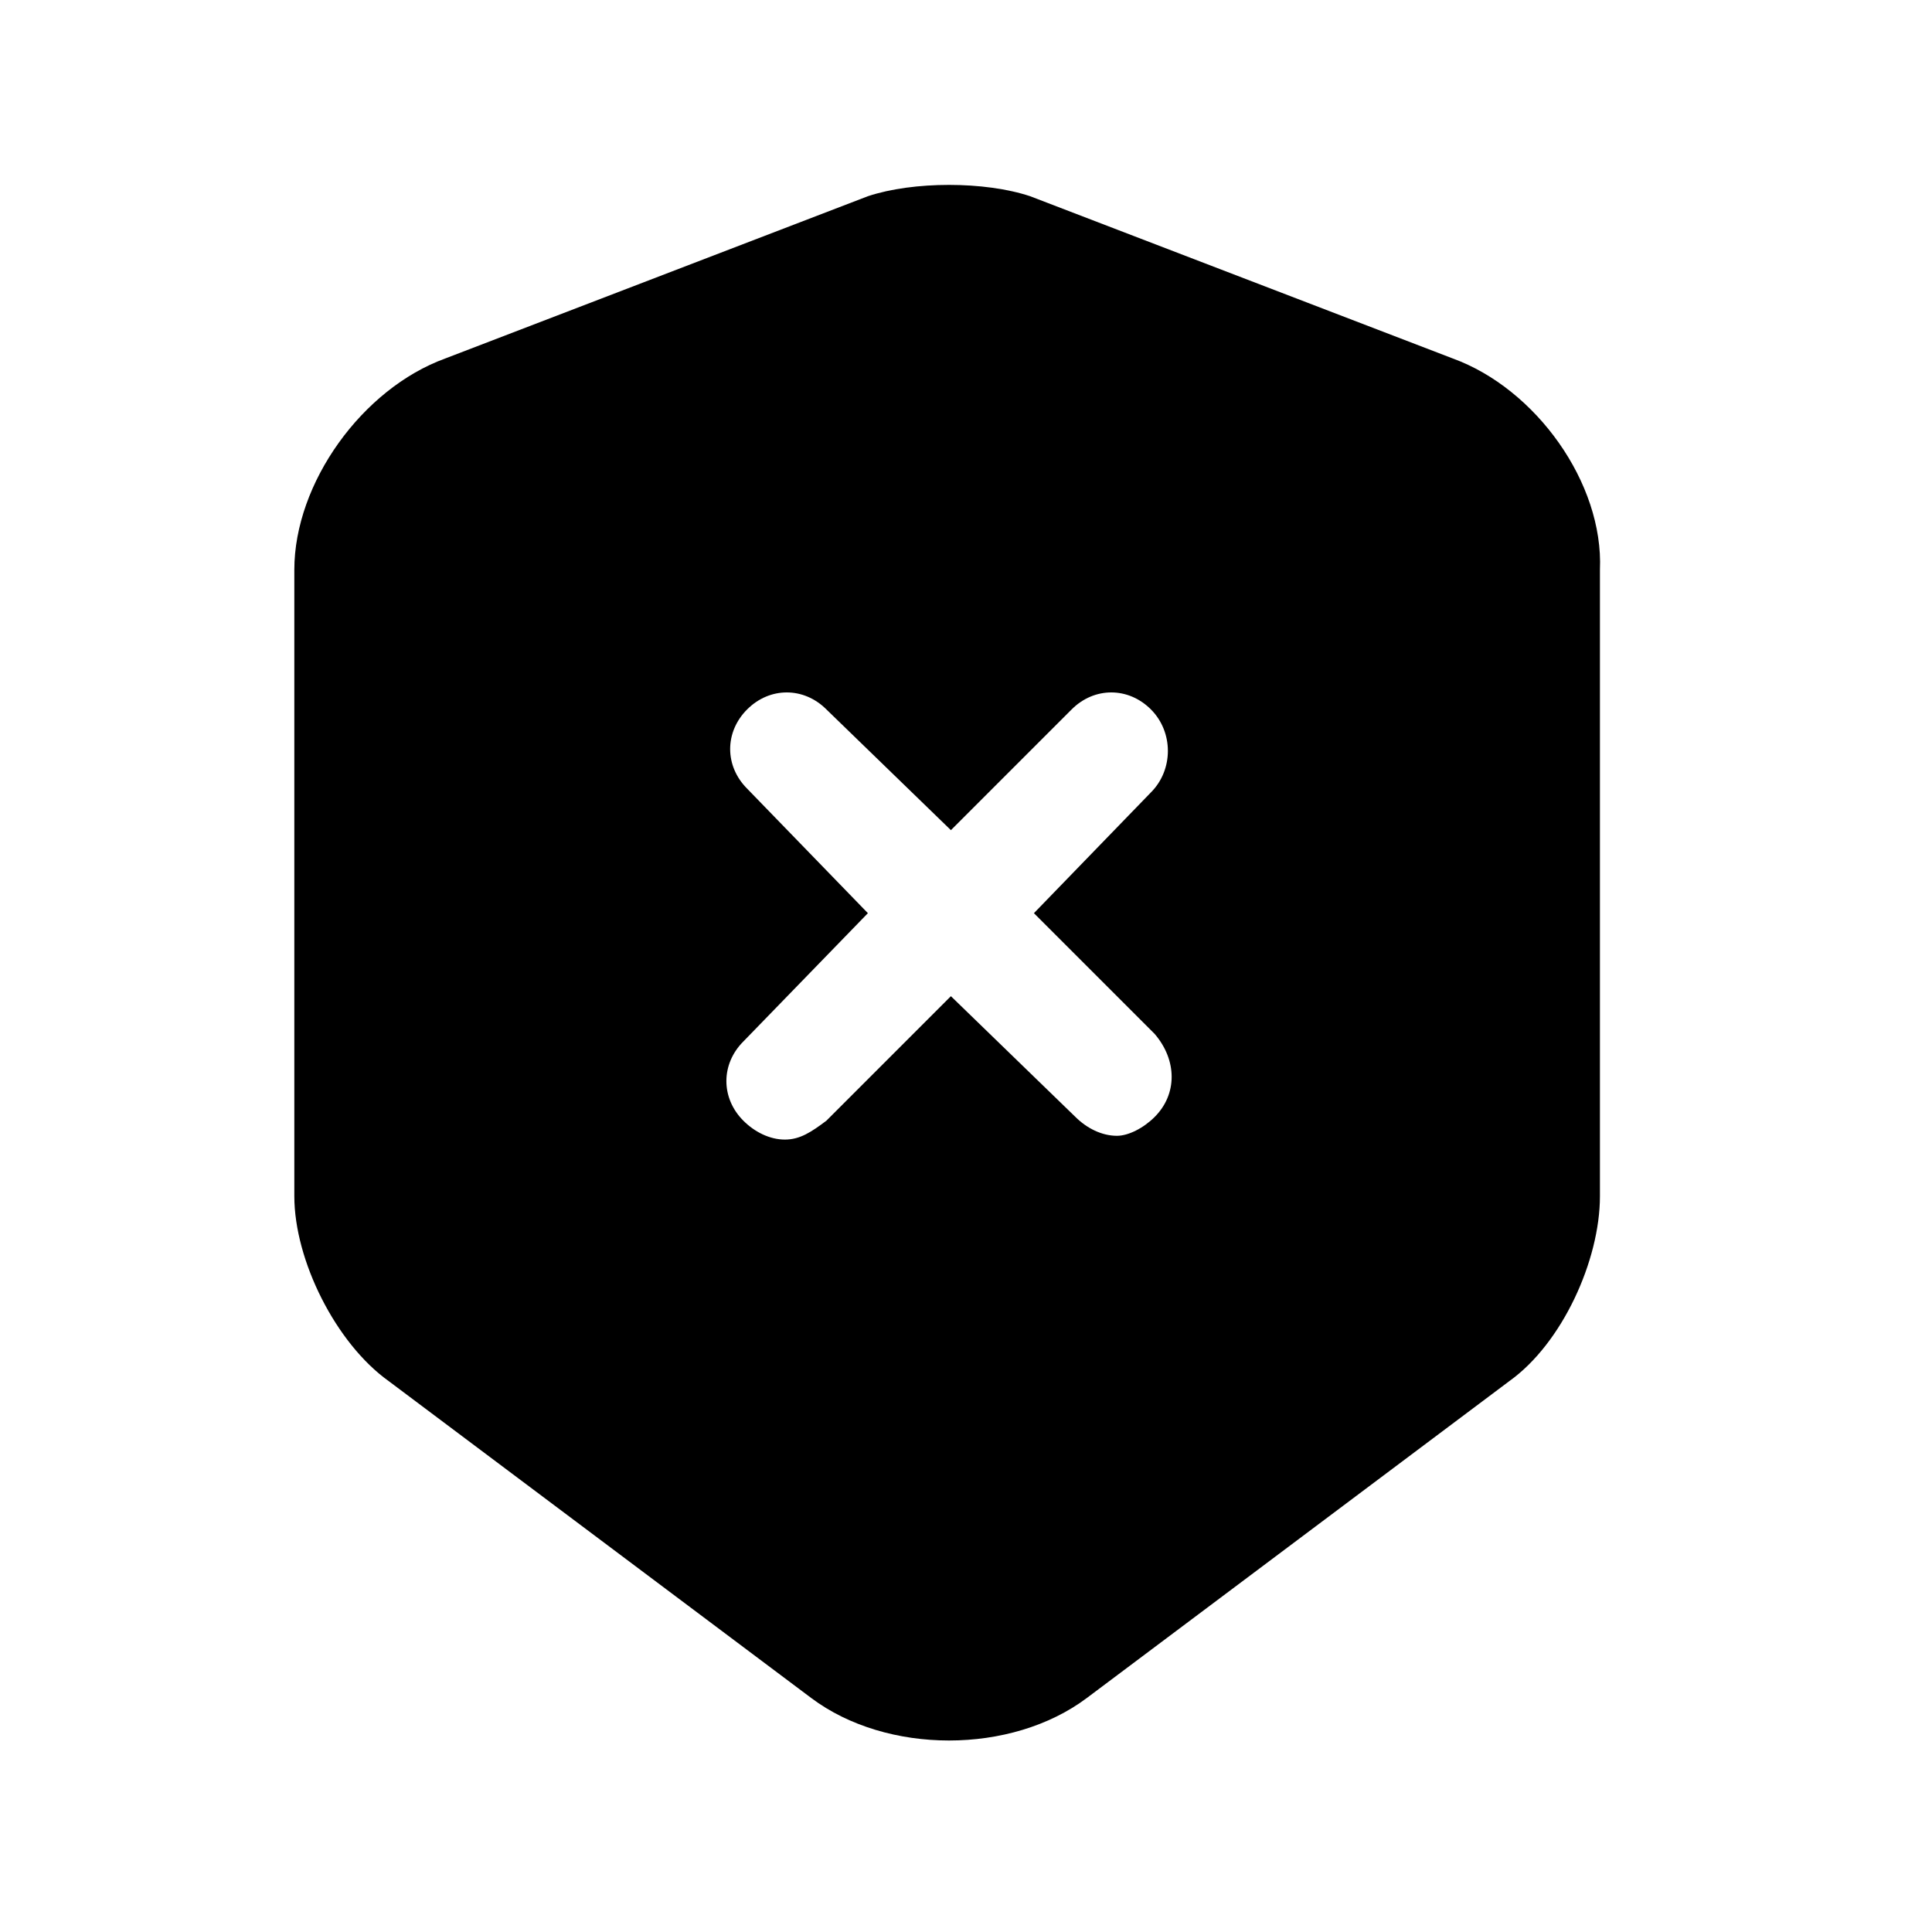
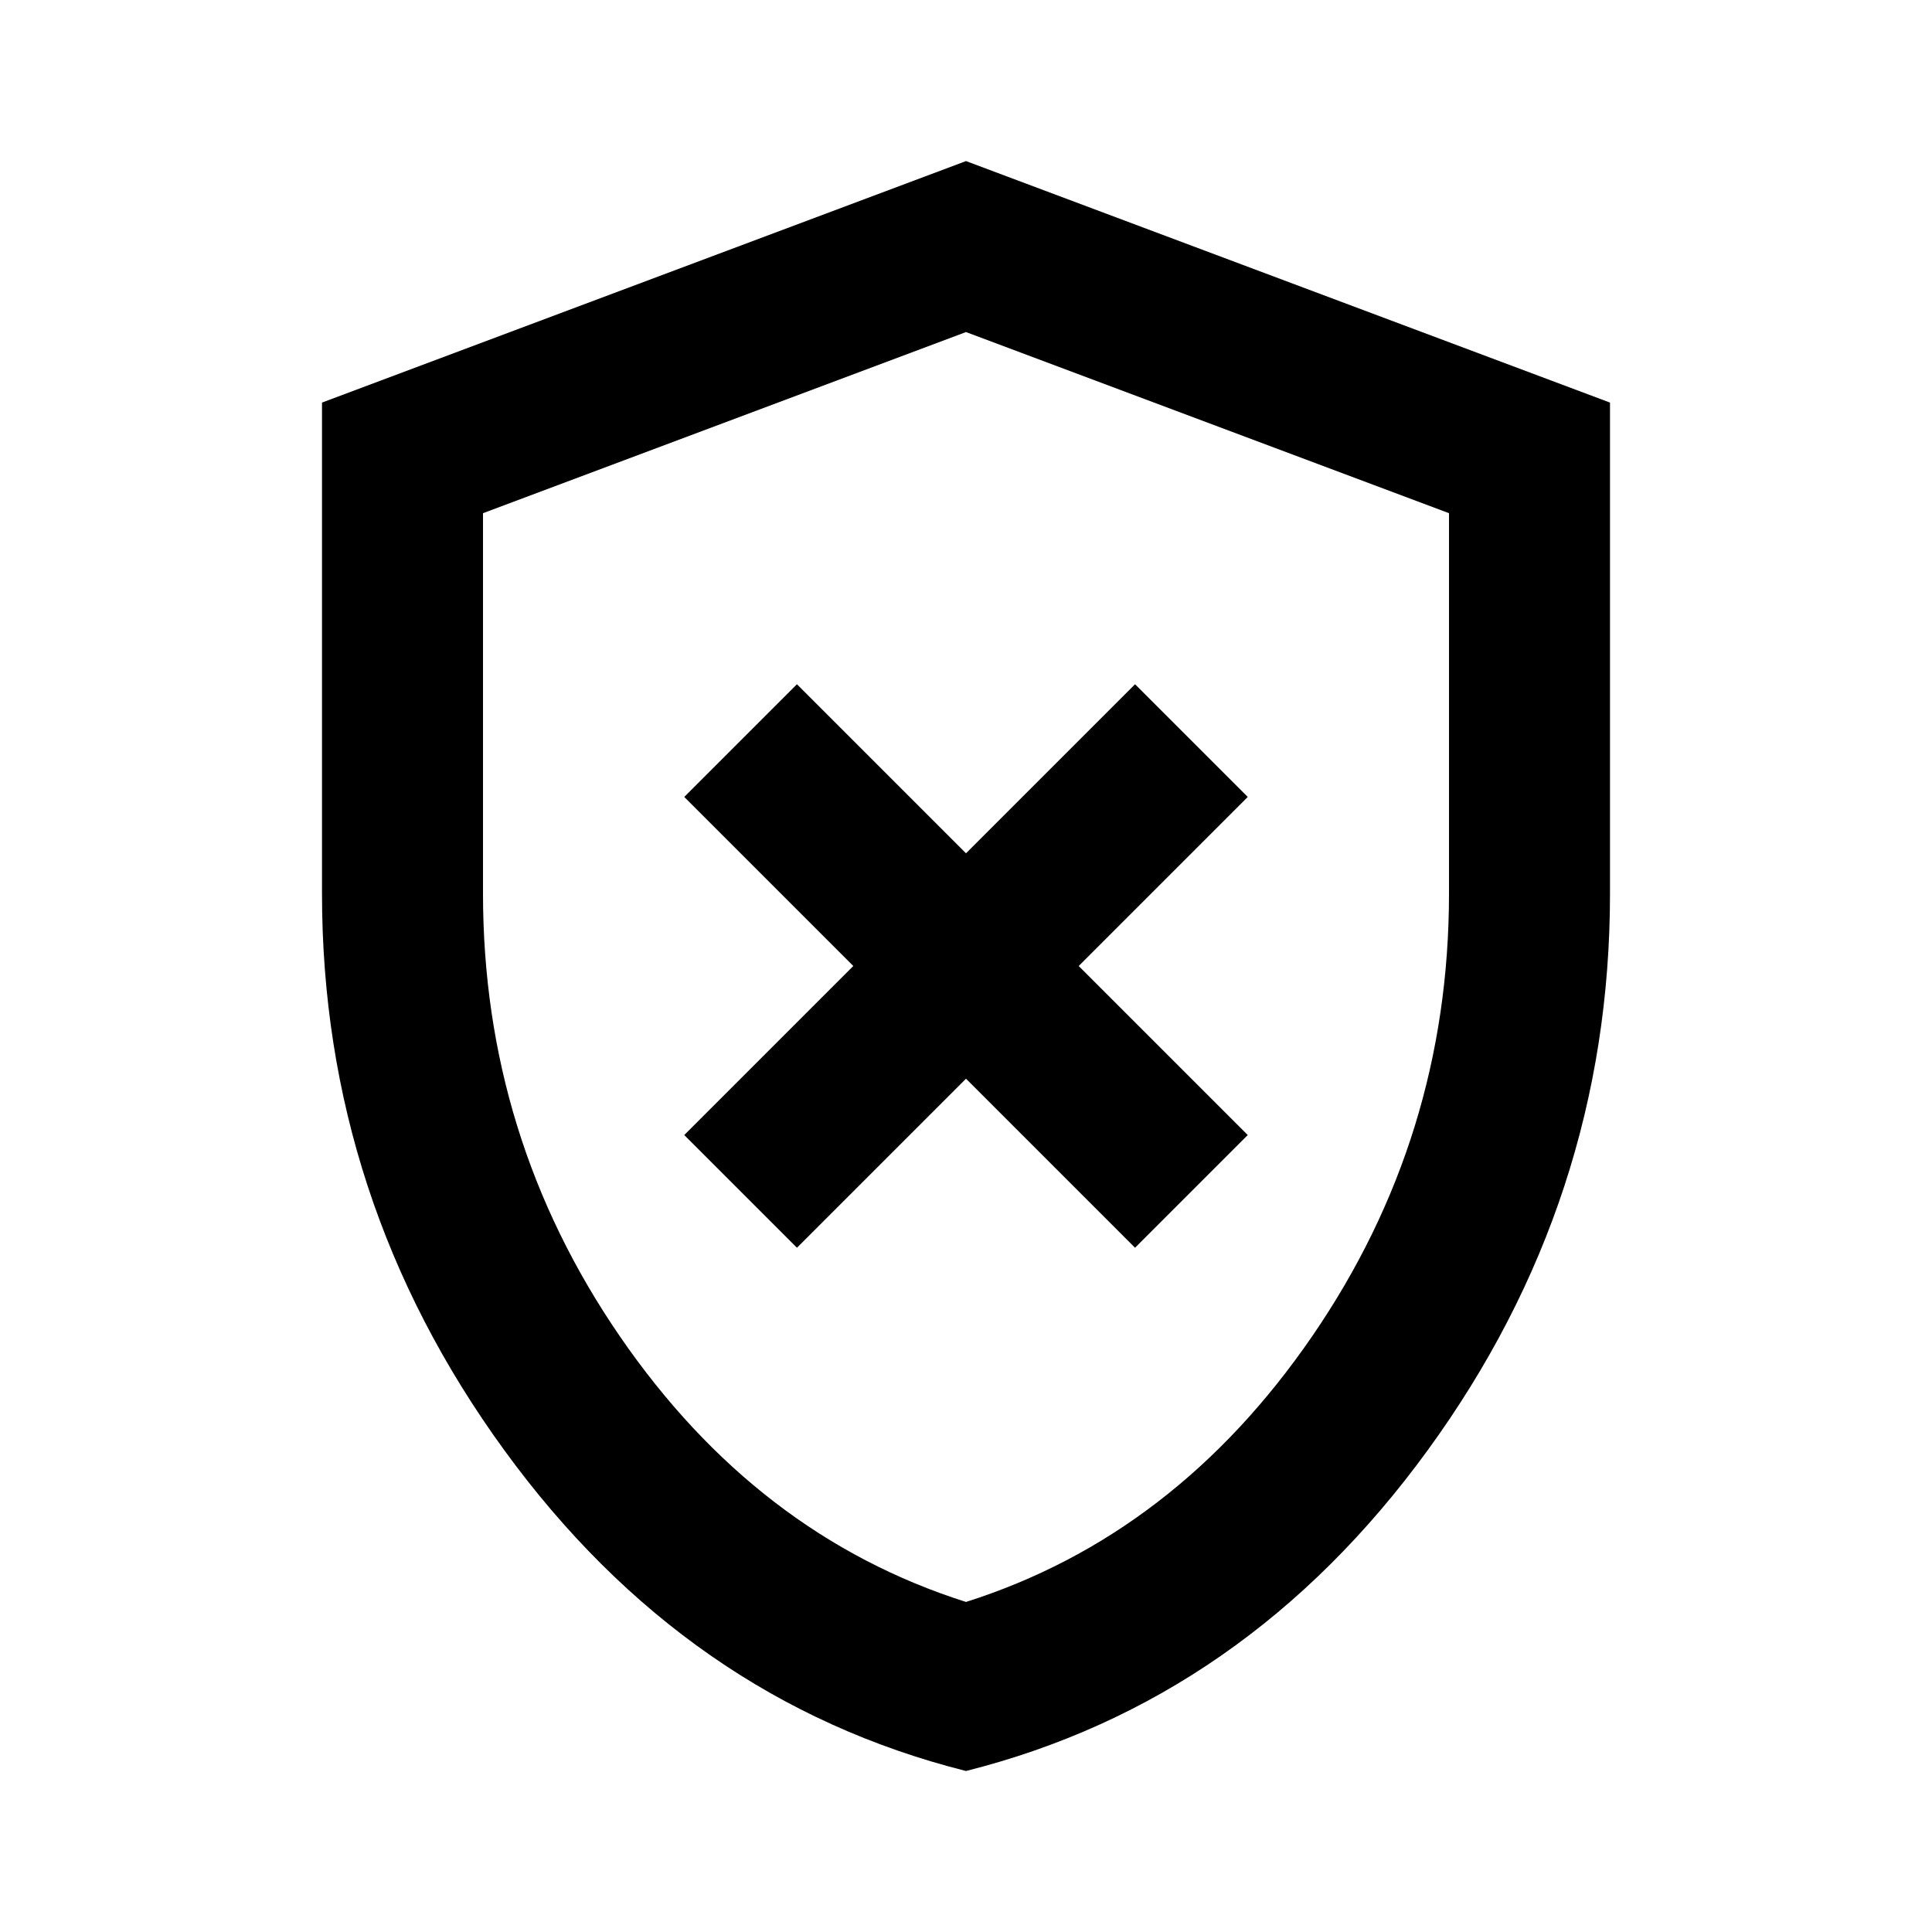
- <svg xmlns="http://www.w3.org/2000/svg" viewBox="0 0 512 512">
-   <path d="m385 95l-112-43c-12-4-31-4-43 0l-112 43c-22 8-40 33-40 56l0 166c0 17 11 39 25 49l112 84c20 15 53 15 73 0l112-84c14-10 24-32 24-49l0-166c1-23-17-48-39-56z m-79 201c-3 3-7 5-10 5-4 0-8-2-11-5l-33-32-33 33c-4 3-7 5-11 5-4 0-8-2-11-5-6-6-6-15 0-21l33-34-32-33c-6-6-6-15 0-21 6-6 15-6 21 0l33 32 32-32c6-6 15-6 21 0 6 6 6 16 0 22l-31 32 32 32c6 7 6 16 0 22z" />
+ <svg xmlns="http://www.w3.org/2000/svg" viewBox="0 0 24 24">
+   <path d="m9.9 15.5 2.1-2.1 2.1 2.1 1.4-1.4-2.1-2.1 2.1-2.1-1.4-1.4-2.1 2.1-2.1-2.1-1.4 1.4 2.1 2.1-2.1 2.1zm2.1 6.5c-2.317-.583-4.229-1.913-5.737-3.987s-2.263-4.379-2.263-6.912v-6.1l8-3 8 3v6.1c0 2.533-.754 4.838-2.263 6.912s-3.421 3.404-5.737 3.987zm0-2.1c1.733-.55 3.167-1.65 4.3-3.3s1.7-3.483 1.7-5.5v-4.725l-6-2.25-6 2.25v4.725c0 2.017.567 3.85 1.7 5.5s2.567 2.75 4.3 3.3z" />
</svg>
